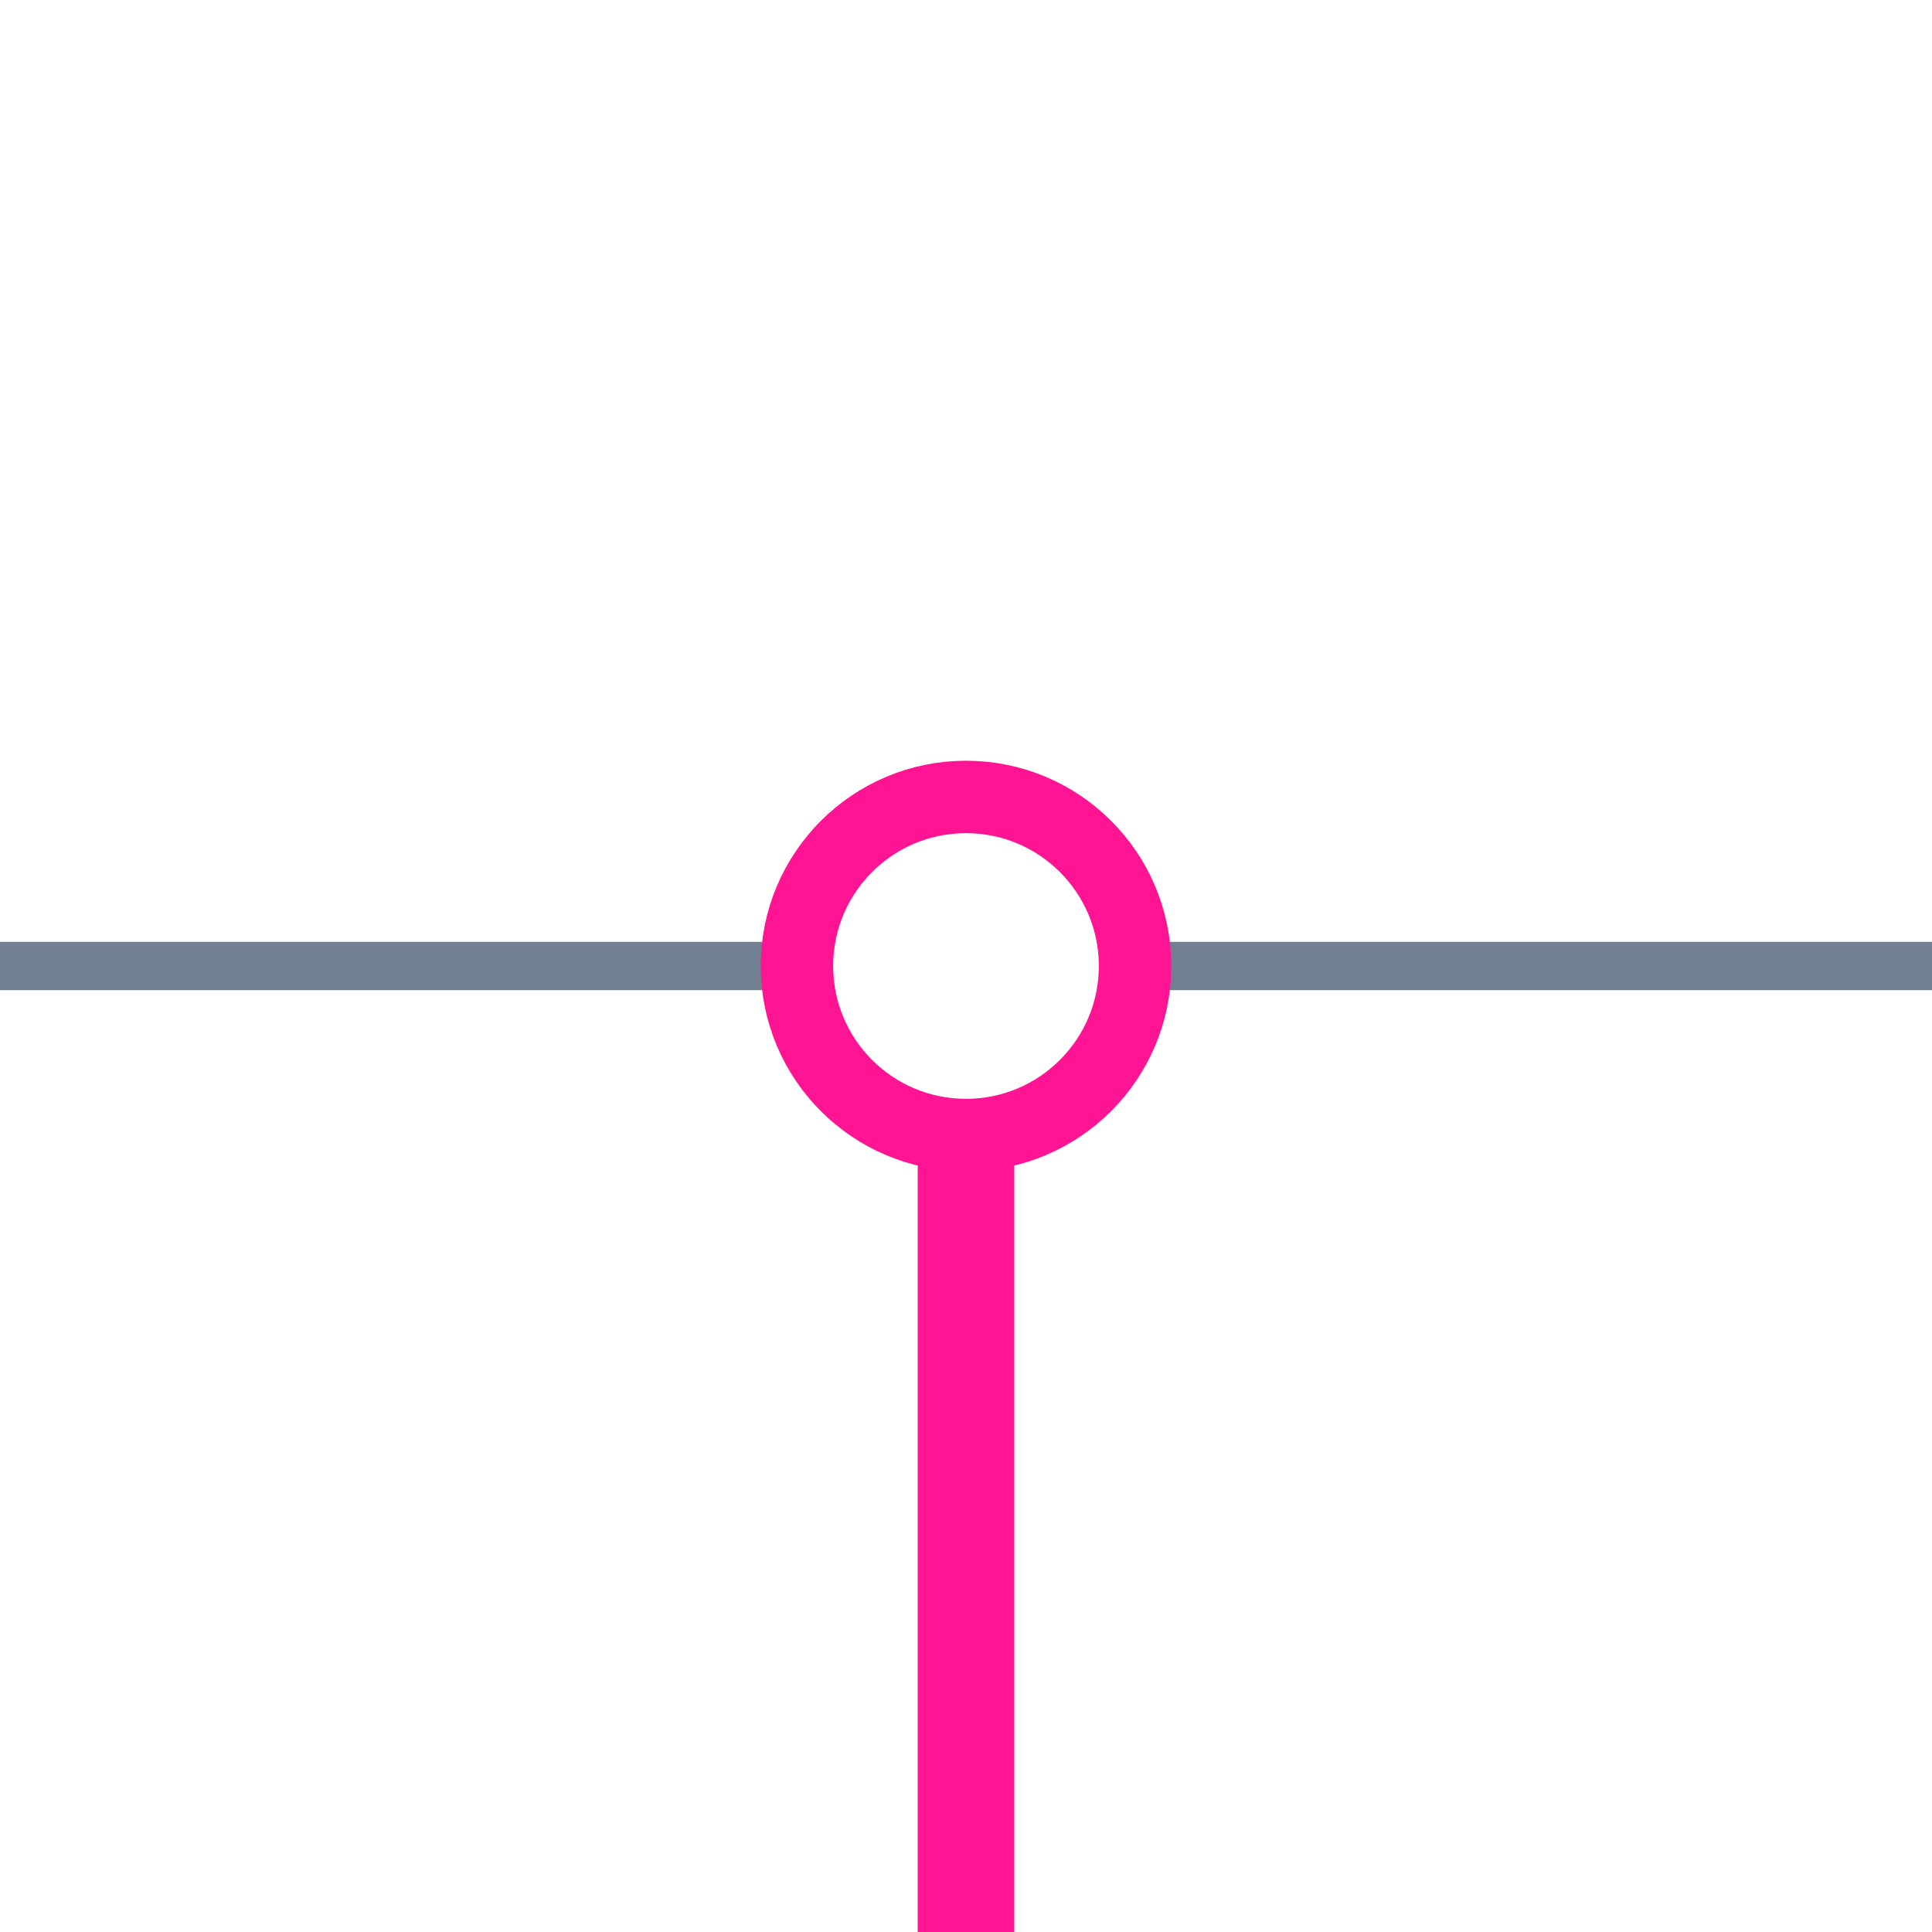
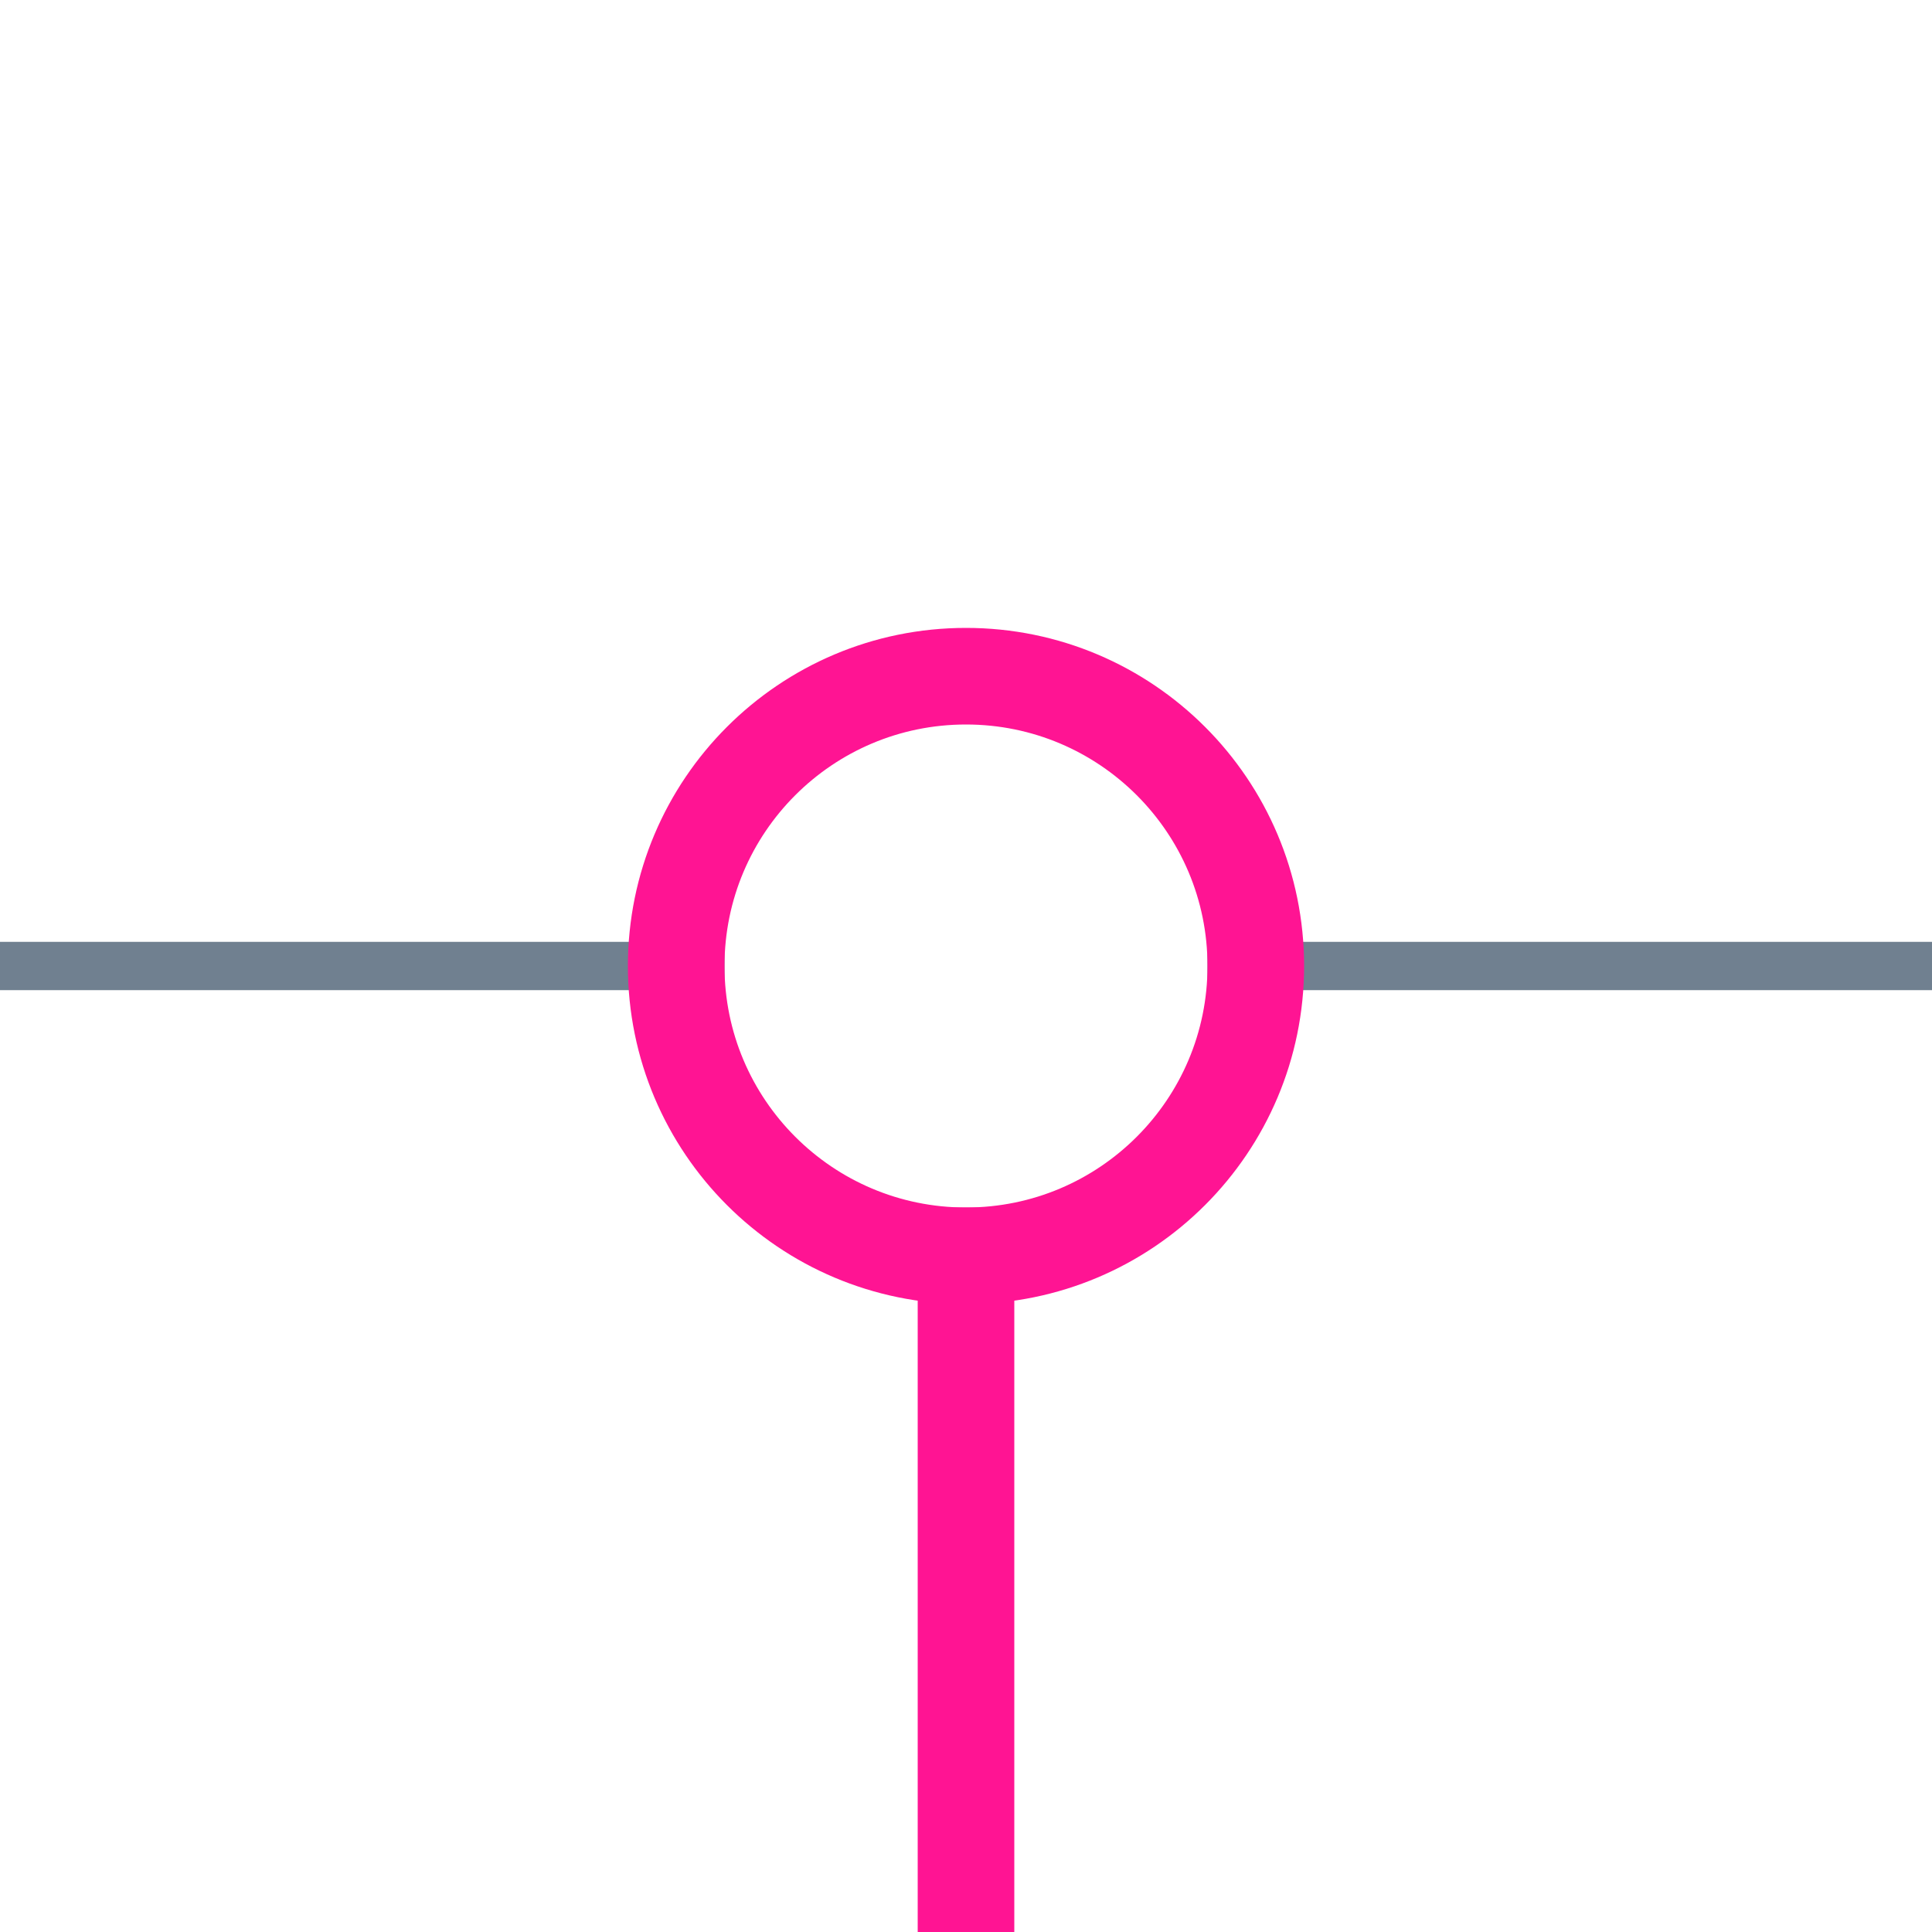
<svg xmlns="http://www.w3.org/2000/svg" width="40" height="40">
  <g>
-     <line x1="23" y1="20" x2="40" y2="20" style="stroke:slategray;stroke-width:1" />
-     <line x1="0" y1="20" x2="17" y2="20" style="stroke:slategray;stroke-width:1" />
-     <circle cx="20" cy="20" r="3.5" style="stroke:deeppink;stroke-width:1.5;" fill="transparent" />
-     <line x1="20" y1="23" x2="20" y2="40" style="stroke:deeppink;stroke-width:2; stroke-opacity:1;" />
+     <line x1="25" y1="20" x2="40" y2="20" style="stroke:slategray;stroke-width:1" />
+     <line x1="0" y1="20" x2="15" y2="20" style="stroke:slategray;stroke-width:1" />
+     <circle cx="20" cy="20" r="6" style="stroke:deeppink;stroke-width:2;" fill="transparent" />
+     <line x1="20" y1="25" x2="20" y2="40" style="stroke:deeppink;stroke-width:2;" />
  </g>
</svg>
